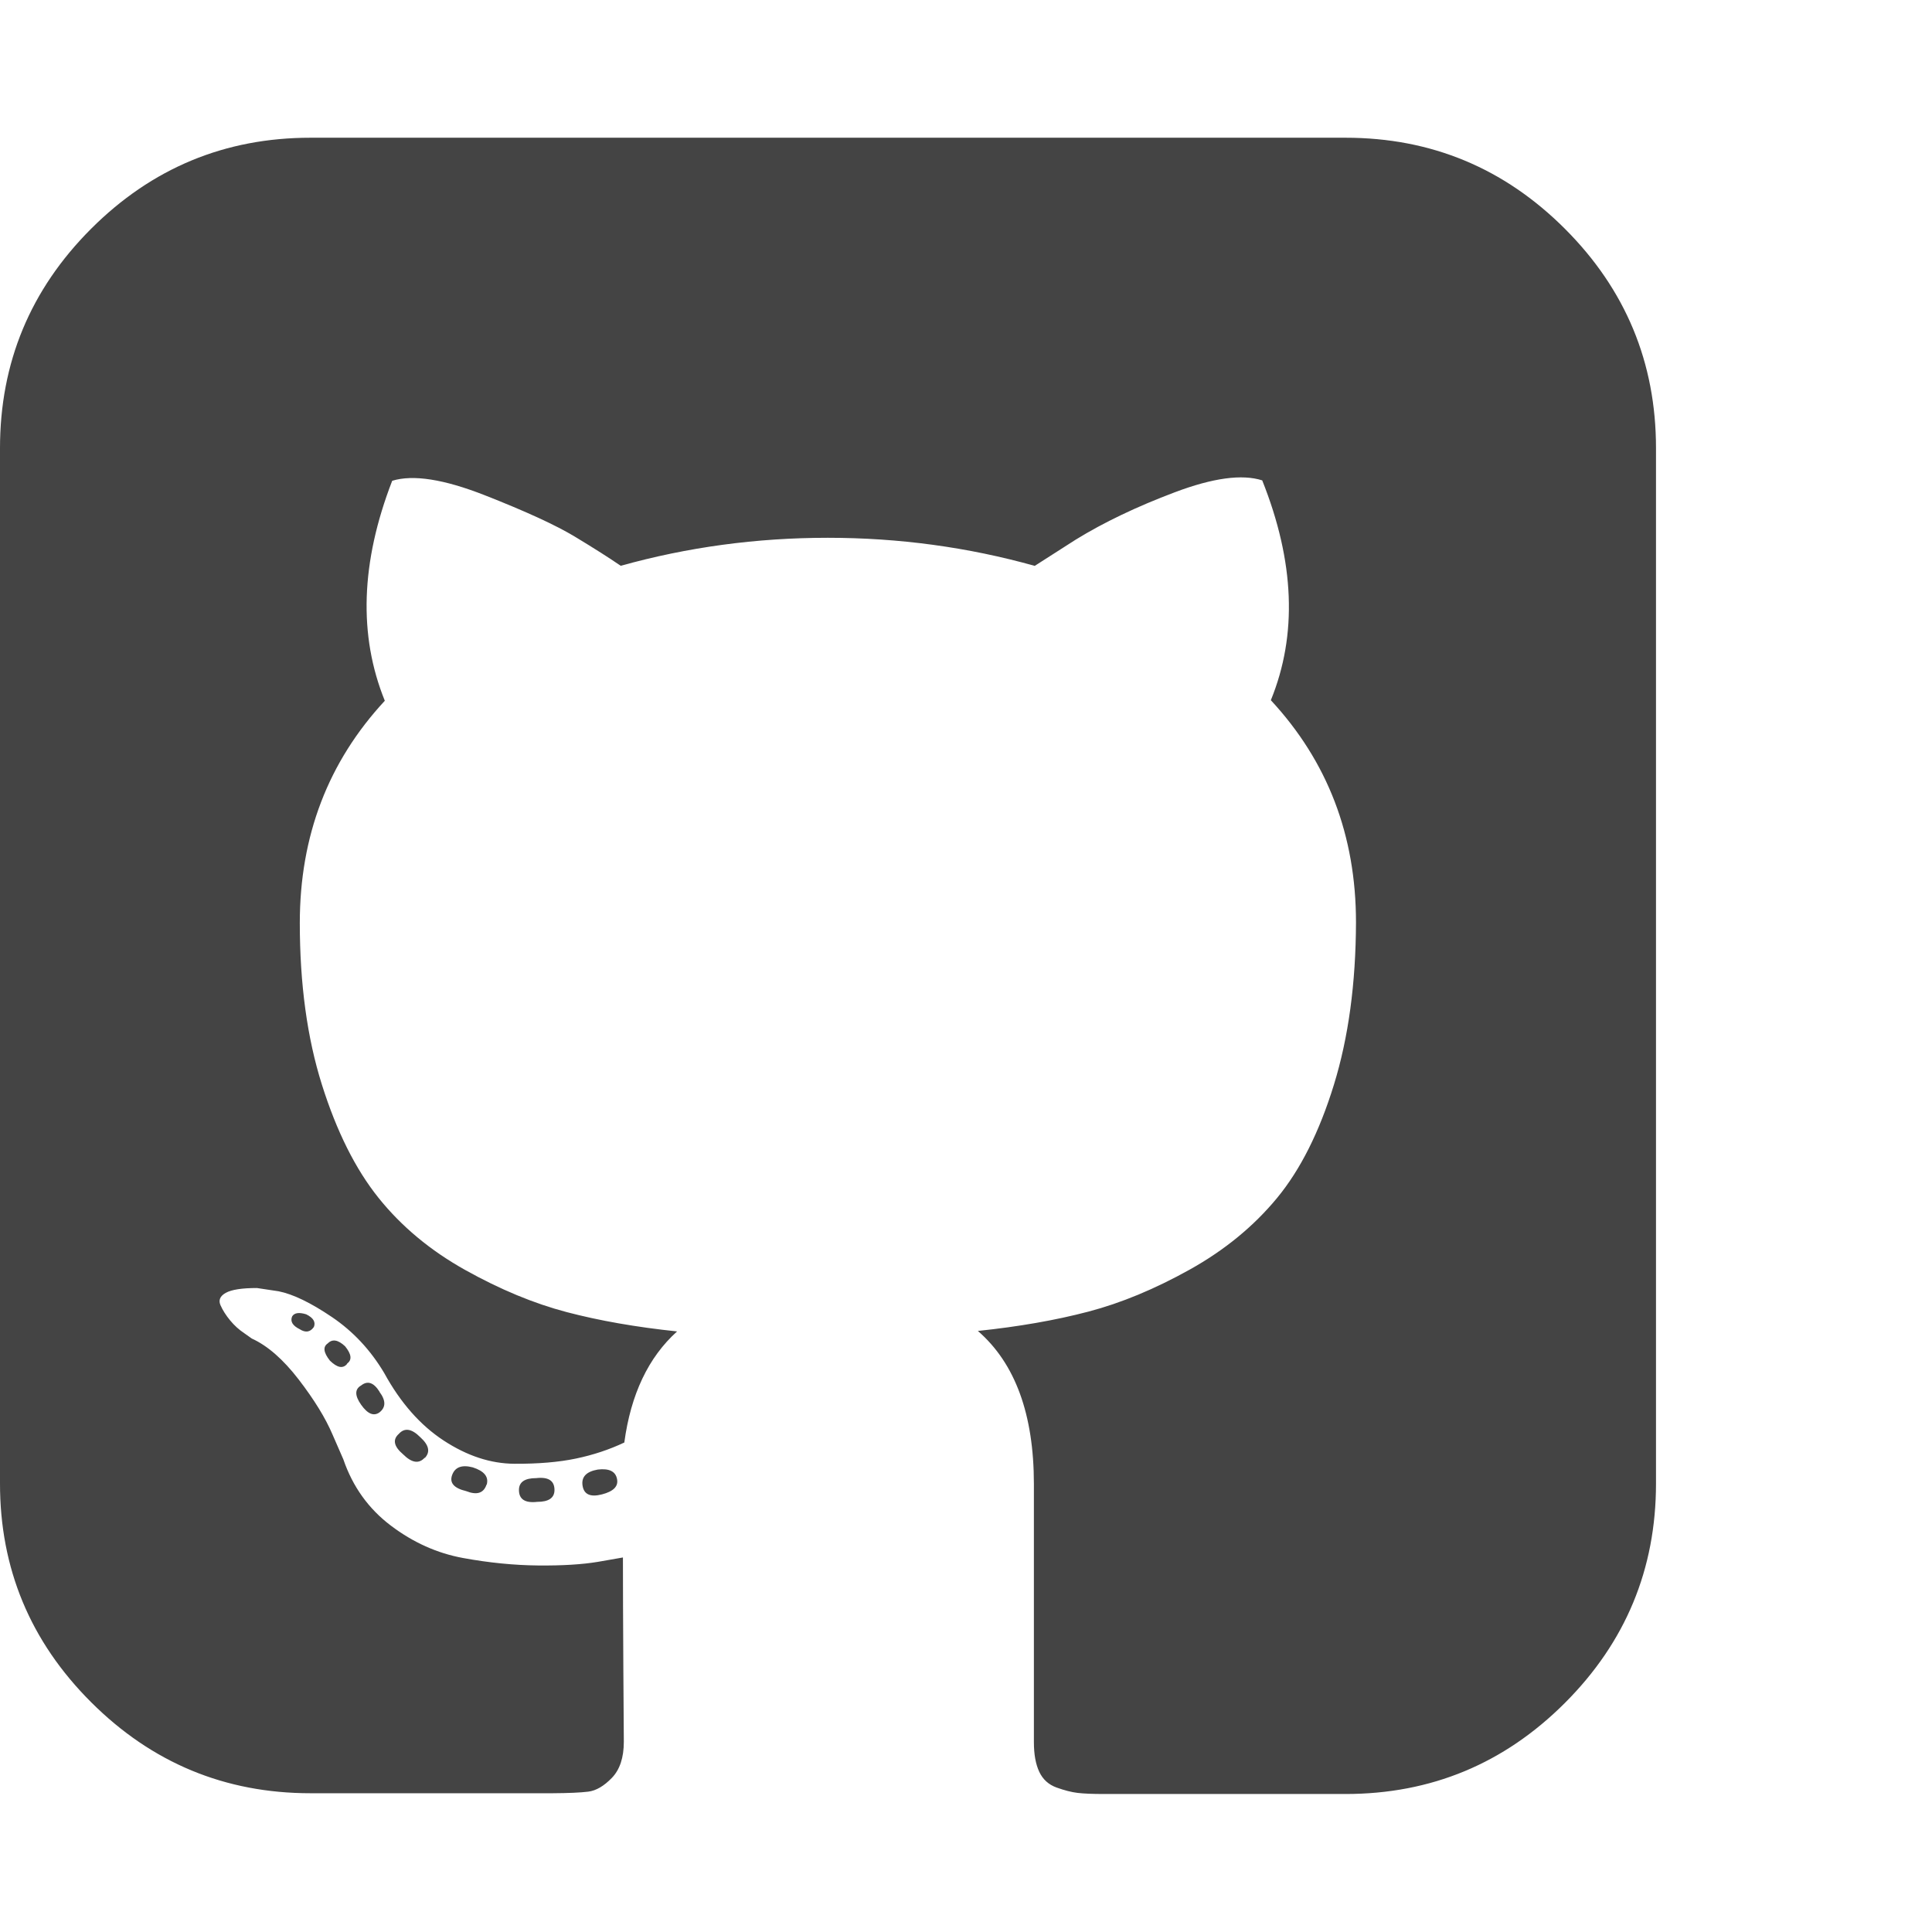
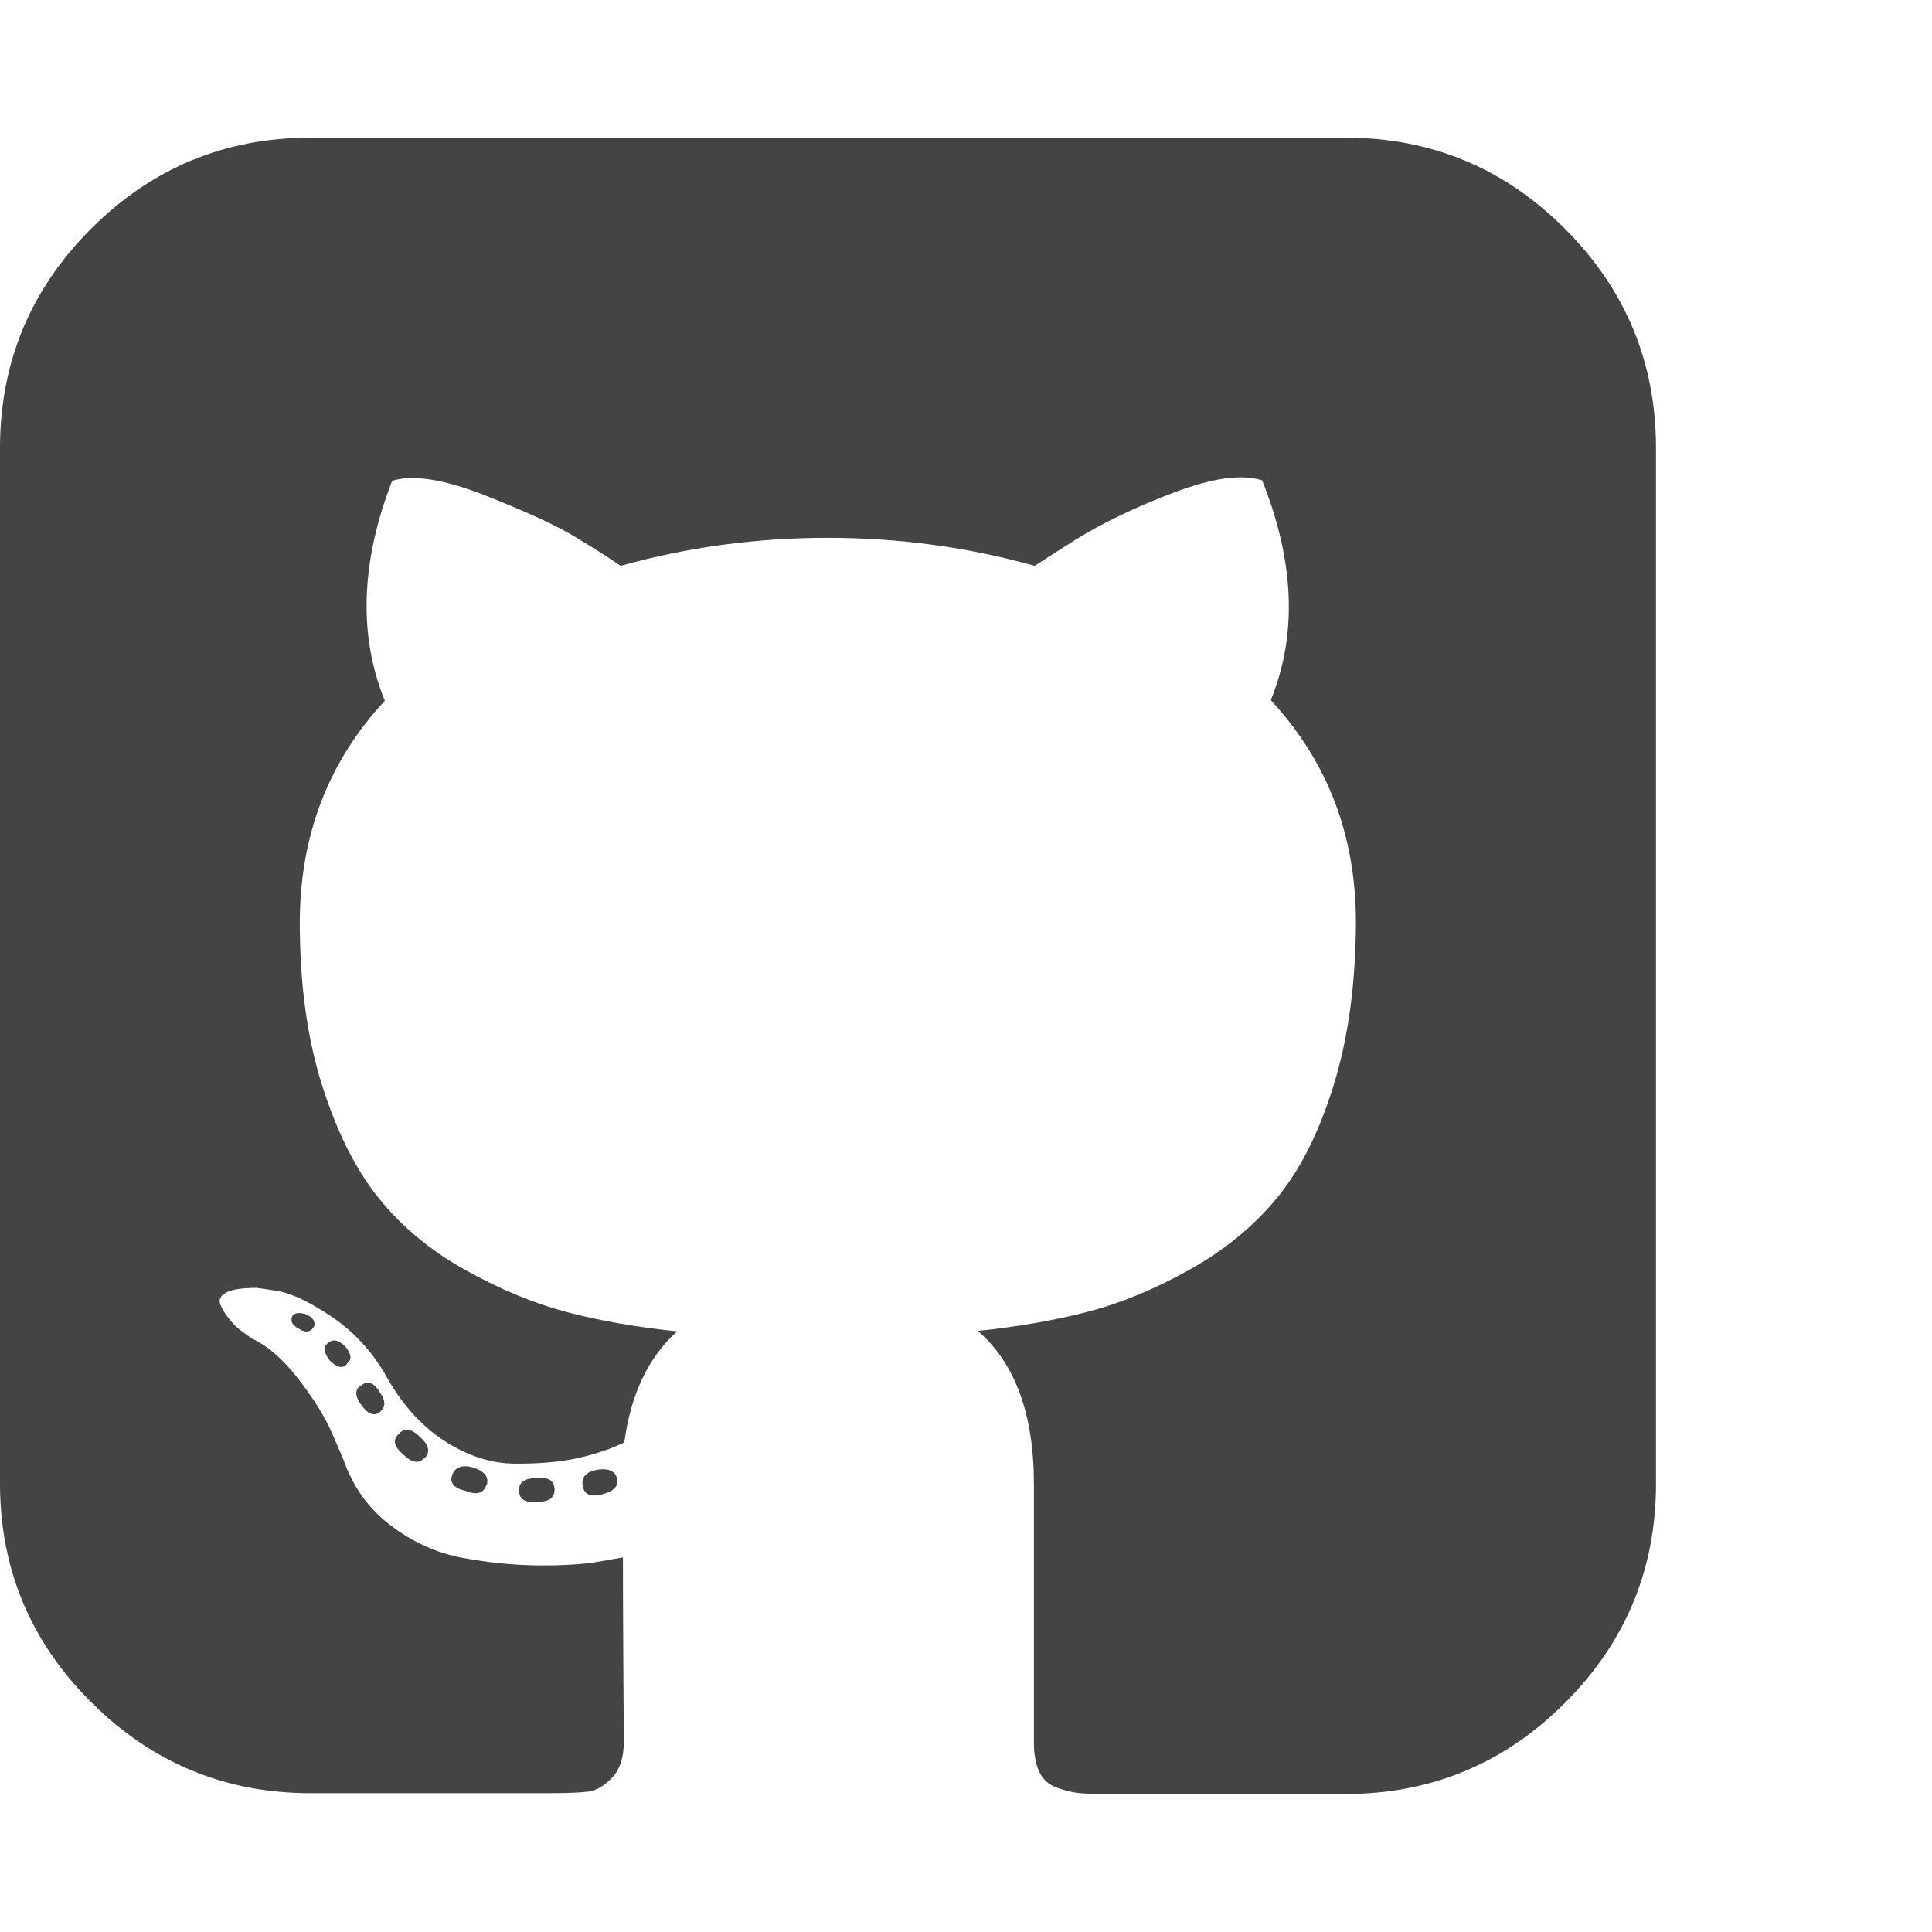
<svg xmlns="http://www.w3.org/2000/svg" width="28" height="28" viewBox="0 0 28 28">
-   <path fill="#444" d="M6.156 21.125q-.125.14-.313-.047-.203-.172-.063-.297.125-.14.313.05.187.17.063.3zm-.656-.953q.14.187 0 .297-.125.09-.266-.11t0-.28q.14-.11.266.09zm-.953-.938q-.078.11-.203.03-.156-.077-.11-.186.048-.078.204-.03.156.077.11.186zm.484.532q-.09.11-.25-.047-.14-.177-.03-.25.098-.1.25.042.14.172.03.25zm2.02 1.75q-.062.187-.296.094-.265-.063-.202-.234t.298-.11q.25.08.203.25zm.985.078q0 .172-.25.172-.265.03-.265-.172 0-.172.25-.172.265-.03.265.172zm.907-.156q.03.156-.22.22t-.28-.126.22-.234q.25-.03.28.14zM24 6.5v15q0 1.86-1.32 3.18T19.5 26H16q-.25 0-.383-.016t-.305-.078-.25-.227-.078-.43v-3.74q0-1.516-.812-2.22.89-.093 1.602-.28t1.47-.61 1.265-1.038.823-1.64.32-2.353q0-1.89-1.234-3.22.58-1.42-.125-3.186-.438-.14-1.266.172t-1.437.687l-.594.38q-1.453-.407-3-.407t-3 .406q-.25-.172-.664-.422t-1.305-.6-1.343-.21Q5 8.735 5.577 10.156q-1.232 1.328-1.232 3.22 0 1.327.32 2.343t.82 1.64 1.258 1.047 1.47.61 1.6.28q-.624.562-.765 1.61-.328.155-.703.233t-.89.075-1.024-.336-.862-.978q-.297-.5-.758-.812t-.774-.374l-.313-.047q-.327 0-.452.07t-.076.18.14.22.203.184l.11.078q.343.156.68.594t.49.797l.157.36q.203.593.688.96t1.048.47 1.086.108.87-.053l.36-.063q0 .594.006 1.61t.007 1.06q0 .345-.173.524t-.343.2-.517.023H4.5q-1.858 0-3.18-1.32T0 21.496v-15q0-1.86 1.32-3.18t3.18-1.32h15q1.86 0 3.18 1.32T24 6.495z" />
+   <path fill="#444" d="M6.156 21.125q-.125.14-.313-.047-.203-.172-.063-.297.125-.14.313.05.187.17.063.3zm-.656-.953q.14.187 0 .297-.125.09-.266-.11t0-.28q.14-.11.266.09zm-.953-.938q-.078.11-.203.03-.156-.077-.11-.186.048-.078.204-.03.156.077.11.186zm.484.532q-.09.11-.25-.047-.14-.178-.03-.25.1-.1.25.04.14.173.03.25zm2.02 1.75q-.06.187-.295.094-.265-.063-.202-.234t.298-.11q.25.08.204.25zm.986.078q0 .172-.25.172-.265.03-.265-.172 0-.172.25-.172.266-.03.266.172zm.907-.156q.03.156-.22.22t-.28-.126.22-.234q.25-.03.28.14zM24 6.5v15q0 1.86-1.32 3.18T19.5 26H16q-.25 0-.383-.016t-.305-.078-.25-.227-.078-.43v-3.74q0-1.517-.812-2.22.89-.094 1.602-.28t1.47-.61 1.265-1.04.822-1.64.32-2.352q0-1.89-1.234-3.22.58-1.42-.125-3.186-.438-.14-1.266.172t-1.437.687l-.594.38q-1.453-.406-3-.406t-3 .406q-.25-.172-.664-.422t-1.305-.6-1.343-.21Q5 8.735 5.577 10.156q-1.232 1.328-1.232 3.22 0 1.327.32 2.343t.82 1.64 1.258 1.046 1.47.61 1.6.28q-.624.562-.765 1.61-.328.155-.703.233t-.89.074-1.024-.336-.86-.978q-.298-.5-.76-.812t-.773-.374l-.313-.047q-.327 0-.452.07t-.076.18.14.22.203.184l.11.08q.342.155.68.593t.49.797l.156.36q.203.593.688.96t1.048.47 1.086.108.87-.053l.36-.063q0 .594.006 1.61t.007 1.06q0 .345-.172.524t-.343.2-.517.023H4.5q-1.858 0-3.18-1.32T0 21.495v-15q0-1.86 1.32-3.18t3.18-1.32h15q1.86 0 3.18 1.32T24 6.496z" />
</svg>
